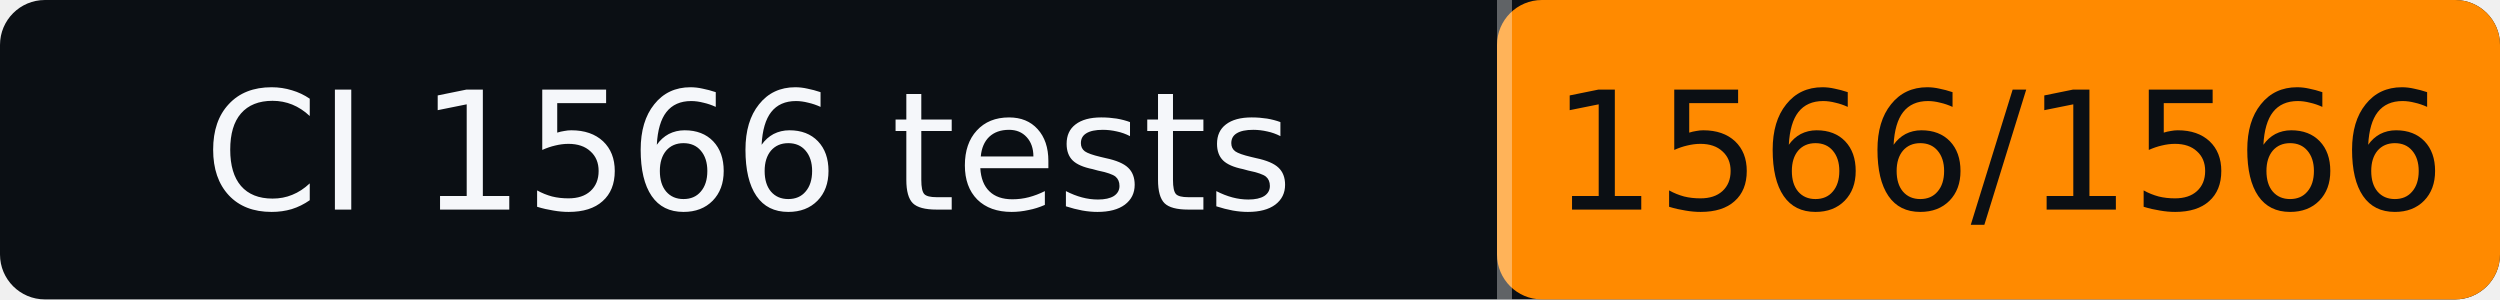
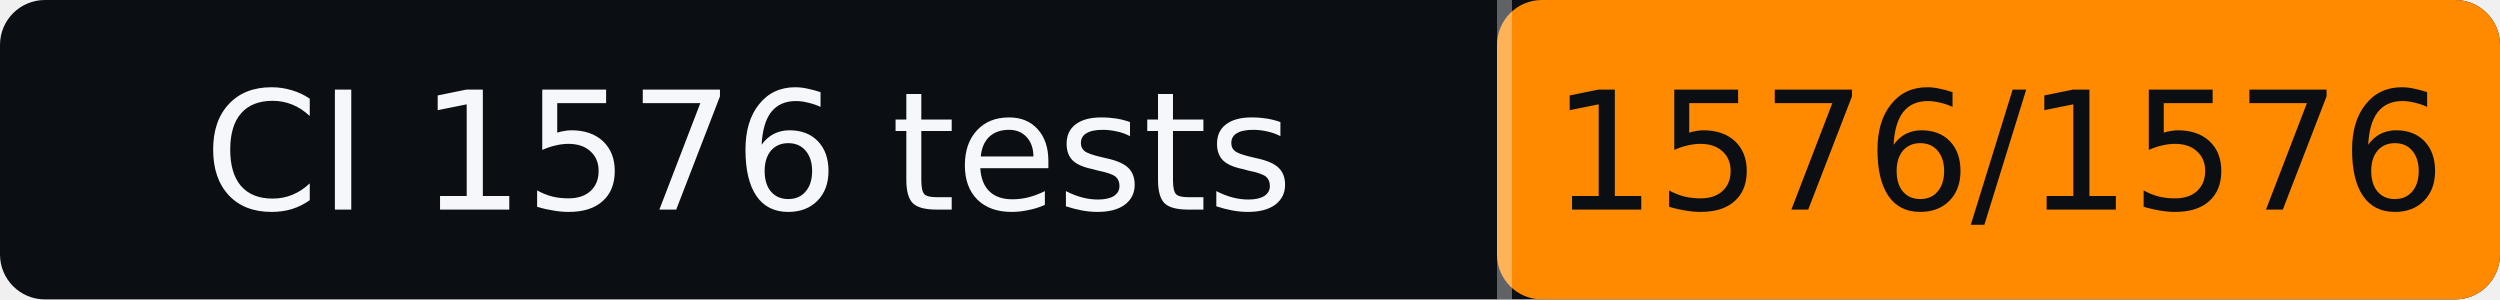
- <svg xmlns="http://www.w3.org/2000/svg" viewBox="0 0 167 20" width="167" height="20" role="img" aria-label="CI 1566 tests: 1566/1566">
+ <svg xmlns="http://www.w3.org/2000/svg" viewBox="0 0 167 20" width="167" height="20" role="img" aria-label="CI 1576 tests: 1576/1576">
  <rect width="167" height="20" rx="3" fill="#0B0F14" />
  <rect x="100" width="67" height="20" rx="3" fill="#FF8A00" />
  <rect x="100" width="1" height="20" fill="#FFFFFF" fill-opacity="0.35" />
-   <text x="50" y="14" text-anchor="middle" font-family="Verdana,Geneva,DejaVu Sans,sans-serif" font-size="11" fill="#F5F7FA">CI 1566 tests</text>
-   <text x="133.5" y="14" text-anchor="middle" font-family="Verdana,Geneva,DejaVu Sans,sans-serif" font-size="11" fill="#0B0F14">1566/1566</text>
+   <text x="50" y="14" text-anchor="middle" font-family="Verdana,Geneva,DejaVu Sans,sans-serif" font-size="11" fill="#F5F7FA">CI 1576 tests</text>
+   <text x="133.5" y="14" text-anchor="middle" font-family="Verdana,Geneva,DejaVu Sans,sans-serif" font-size="11" fill="#0B0F14">1576/1576</text>
</svg>
